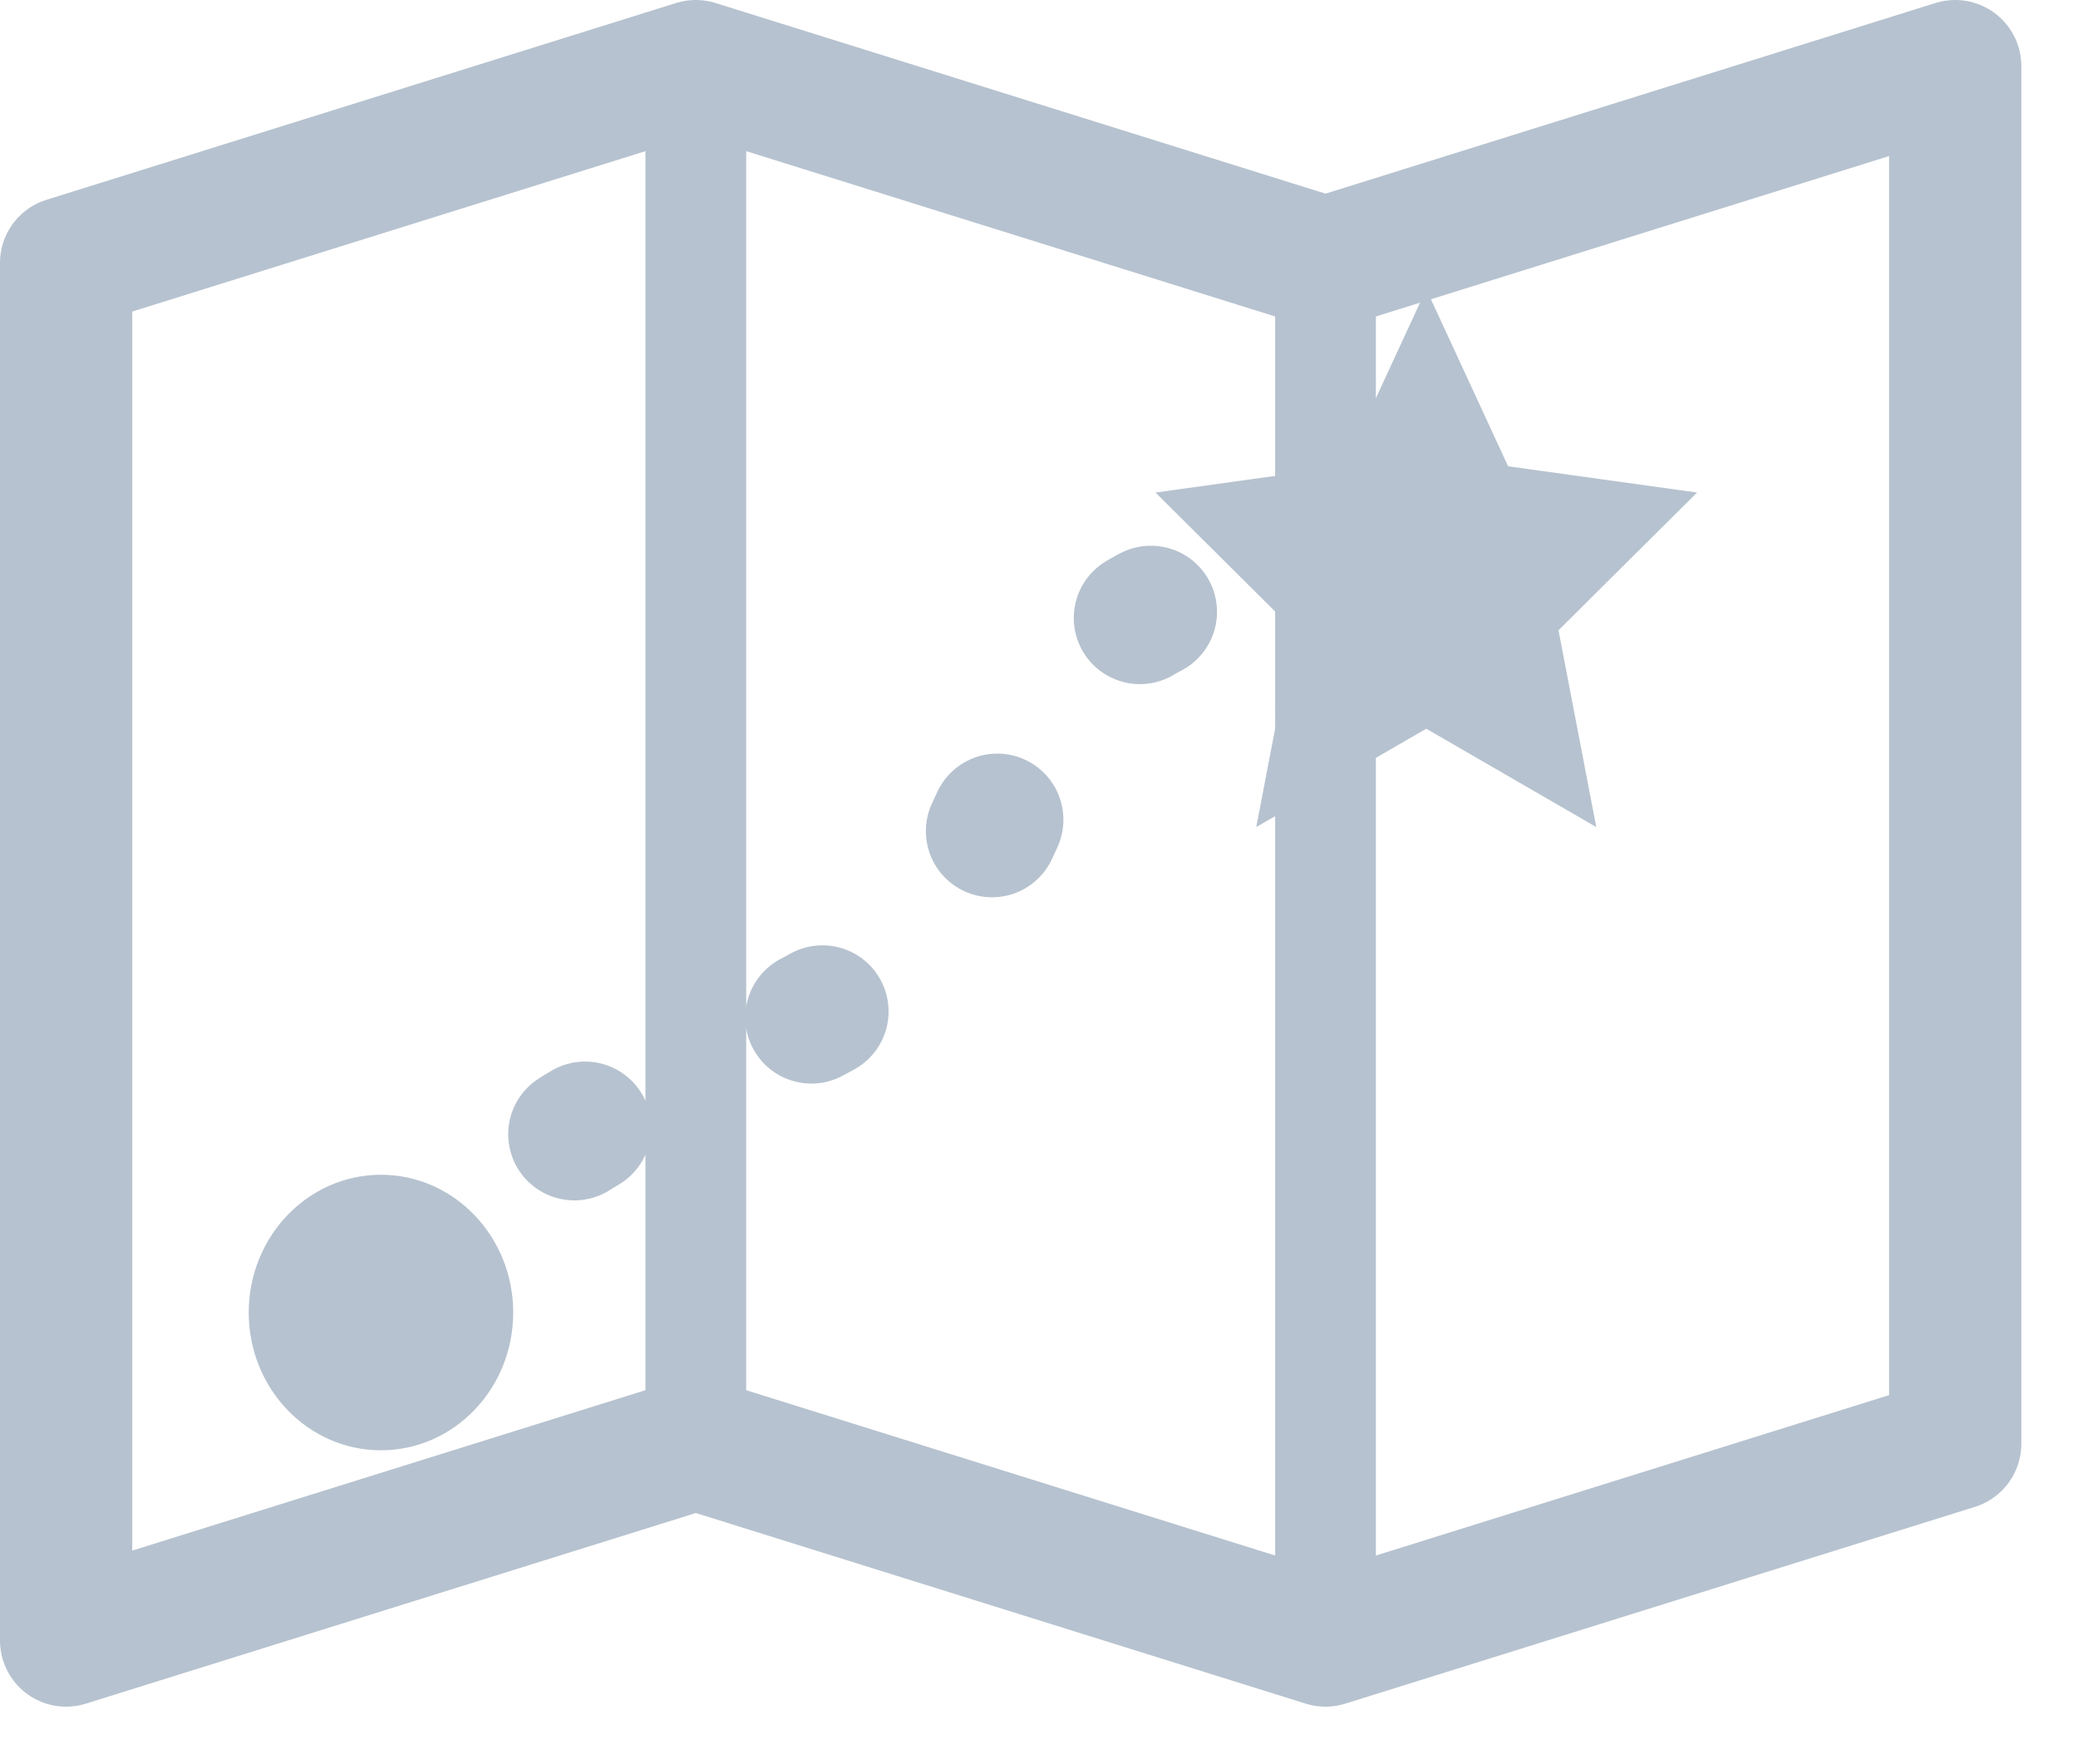
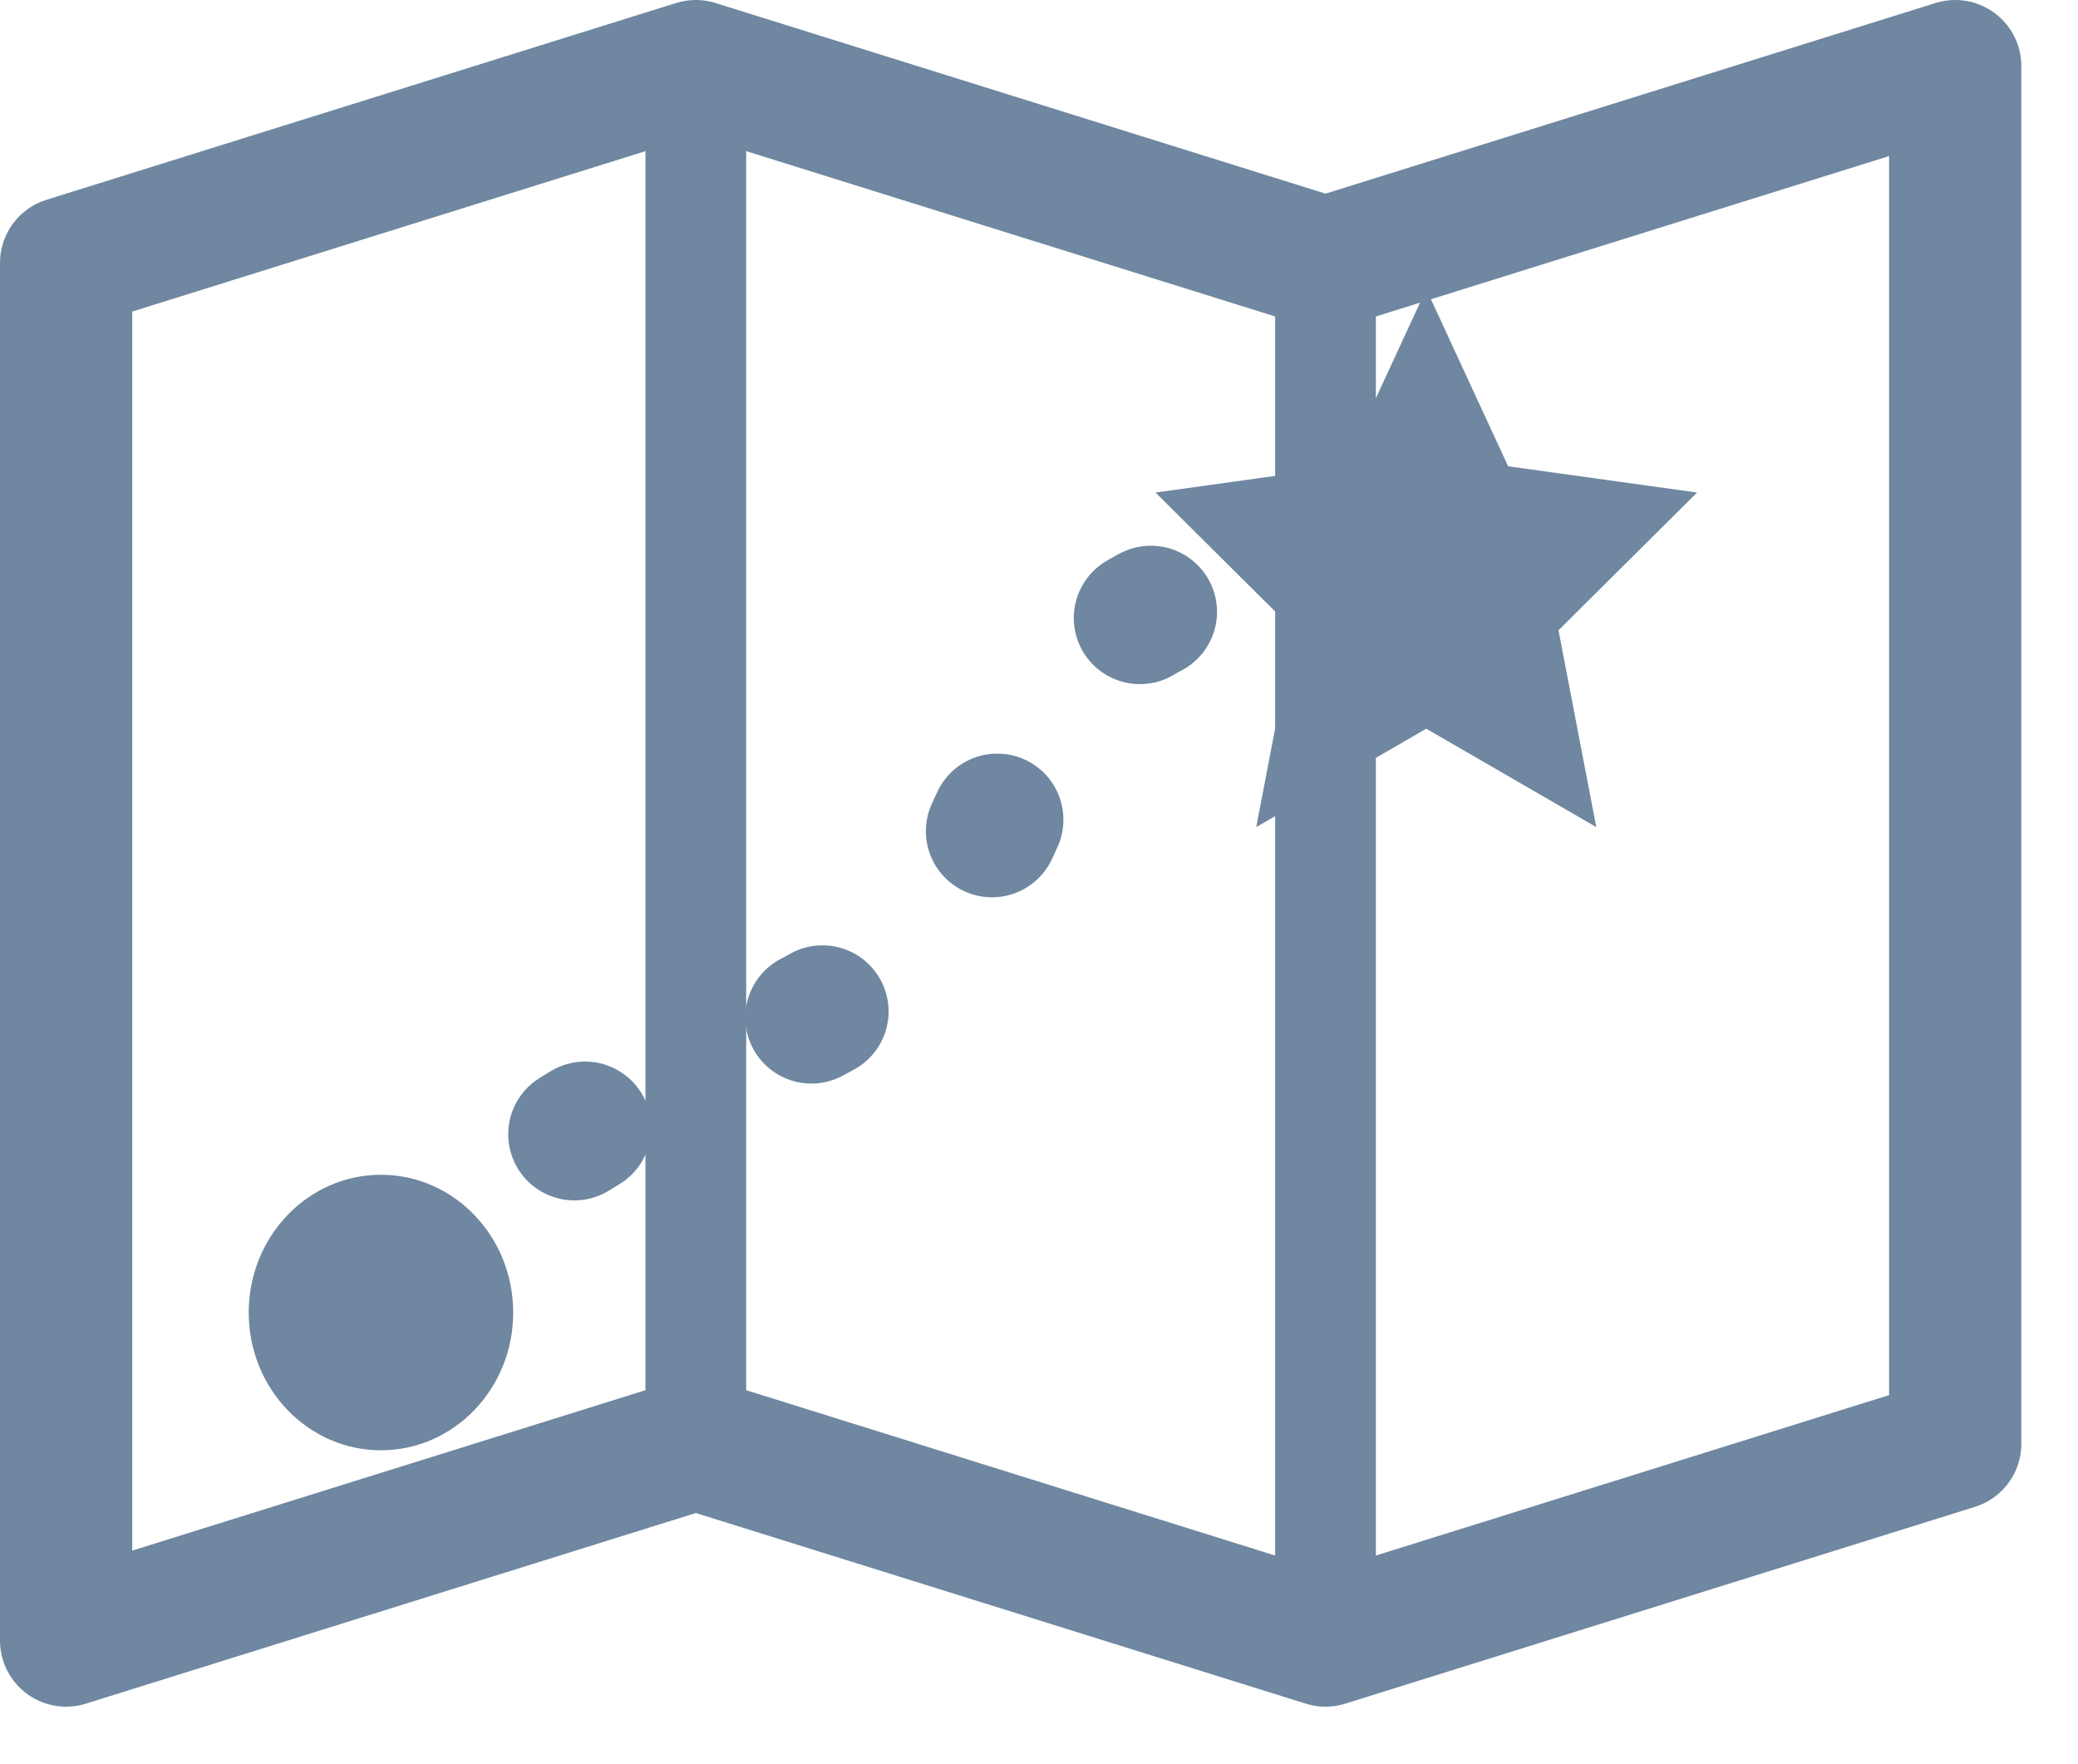
<svg xmlns="http://www.w3.org/2000/svg" width="33" height="28" viewBox="0 0 33 28" fill="none">
-   <path d="M1.05 4.175L11.05 1.05L21.05 4.175L31.05 1.05V22.925L21.05 26.05L11.05 22.925L1.05 26.05V4.175Z" stroke="#B6C2CF" stroke-width="2.1" stroke-linecap="round" stroke-linejoin="round" />
-   <path d="M11.05 1.05V22.925M21.05 4.175V26.05" stroke="#B6C2CF" stroke-width="1.6" stroke-linecap="round" stroke-linejoin="round" />
-   <path d="M6.05 20.842C10.05 15.633 14.05 17.717 16.05 12.508C17.45 8.967 20.05 8.863 22.05 9.904" stroke="#B6C2CF" stroke-width="2.1" stroke-linecap="round" stroke-dasharray="0.2 4" />
-   <path d="M6.05 23.029C7.21 23.029 8.15 22.05 8.15 20.842C8.15 19.634 7.21 18.654 6.05 18.654C4.89 18.654 3.95 19.634 3.95 20.842C3.95 22.05 4.89 23.029 6.05 23.029Z" fill="#B6C2CF" />
-   <path d="M22.65 4.592L23.95 7.404L26.95 7.821L24.75 10.008L25.35 13.133L22.65 11.571L19.95 13.133L20.55 10.008L18.35 7.821L21.35 7.404L22.65 4.592Z" fill="#B6C2CF" />
+   <path d="M1.05 4.175L11.05 1.05L21.05 4.175L31.05 1.05V22.925L21.05 26.05L11.05 22.925L1.05 26.05V4.175Z" stroke="#6f87a0" stroke-width="2.1" stroke-linecap="round" stroke-linejoin="round" />
+   <path d="M11.05 1.05V22.925M21.05 4.175V26.05" stroke="#6f87a0" stroke-width="1.6" stroke-linecap="round" stroke-linejoin="round" />
+   <path d="M6.05 20.842C10.05 15.633 14.05 17.717 16.05 12.508C17.45 8.967 20.05 8.863 22.05 9.904" stroke="#6f87a0" stroke-width="2.1" stroke-linecap="round" stroke-dasharray="0.2 4" />
+   <path d="M6.05 23.029C7.21 23.029 8.15 22.05 8.15 20.842C8.15 19.634 7.21 18.654 6.05 18.654C4.89 18.654 3.95 19.634 3.95 20.842C3.95 22.05 4.89 23.029 6.05 23.029Z" fill="#6f87a0" />
+   <path d="M22.65 4.592L23.95 7.404L26.95 7.821L24.75 10.008L25.35 13.133L22.65 11.571L19.95 13.133L20.55 10.008L18.35 7.821L21.35 7.404L22.65 4.592Z" fill="#6f87a0" />
</svg>
